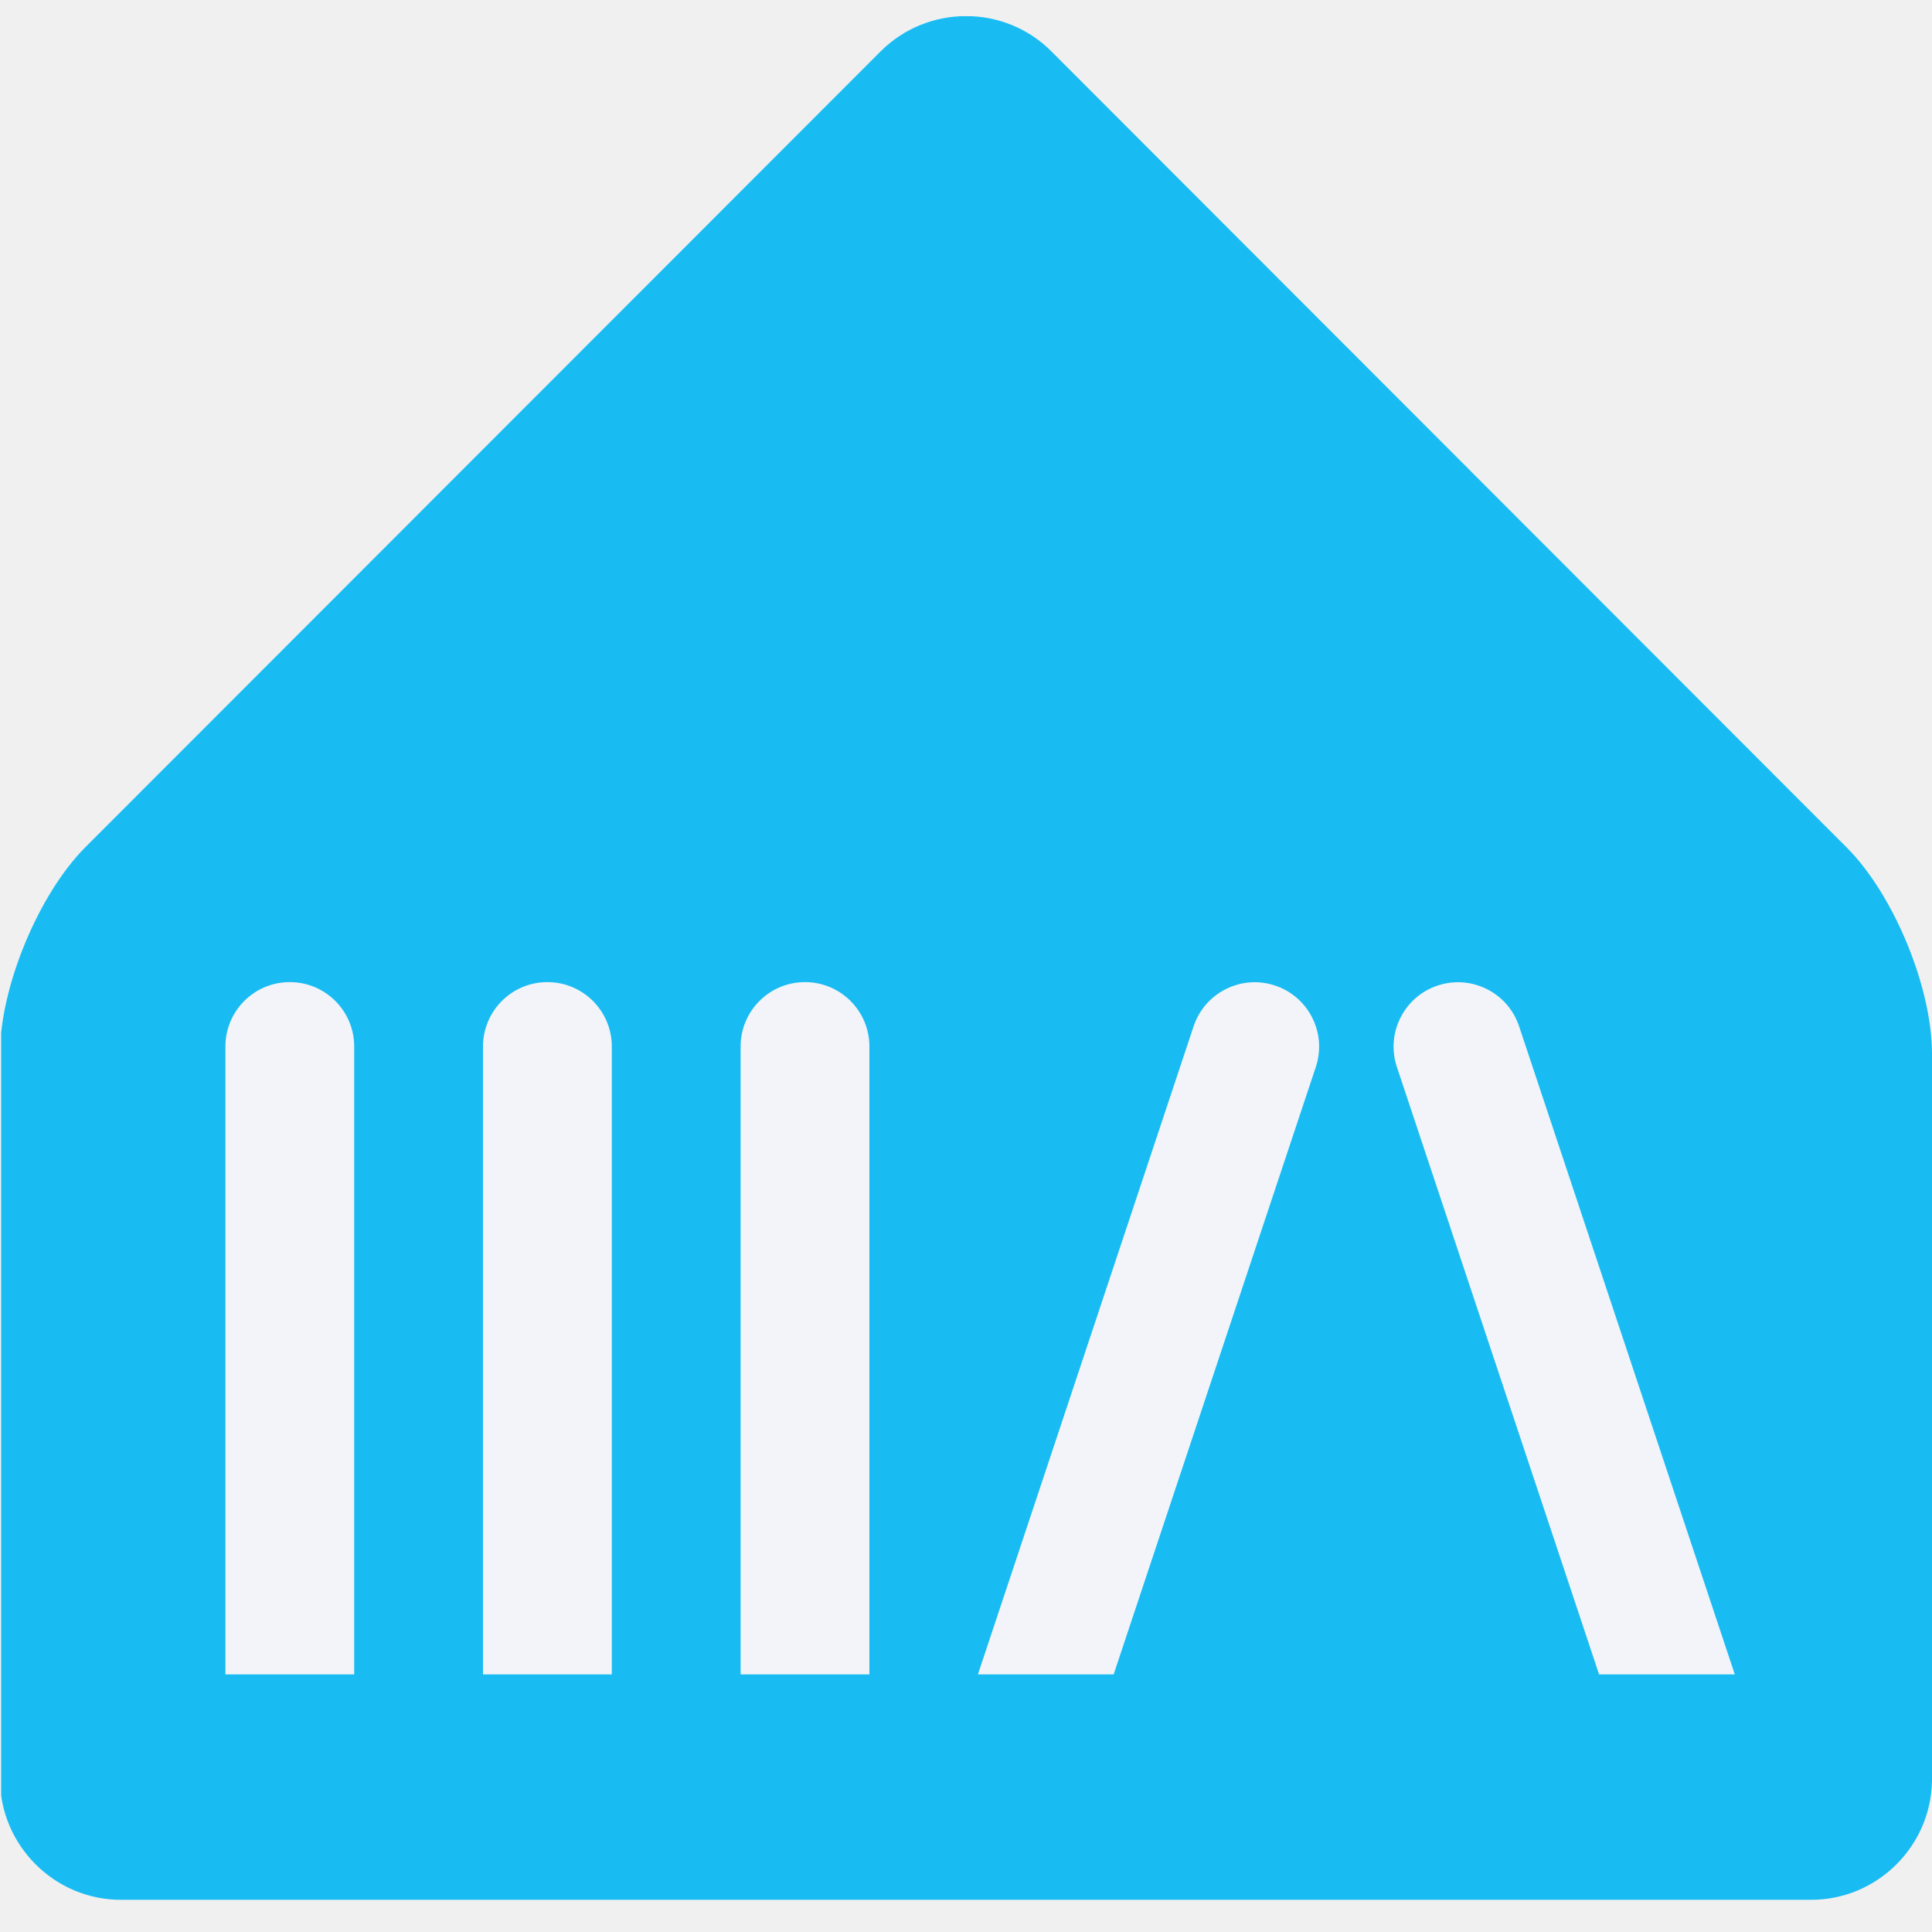
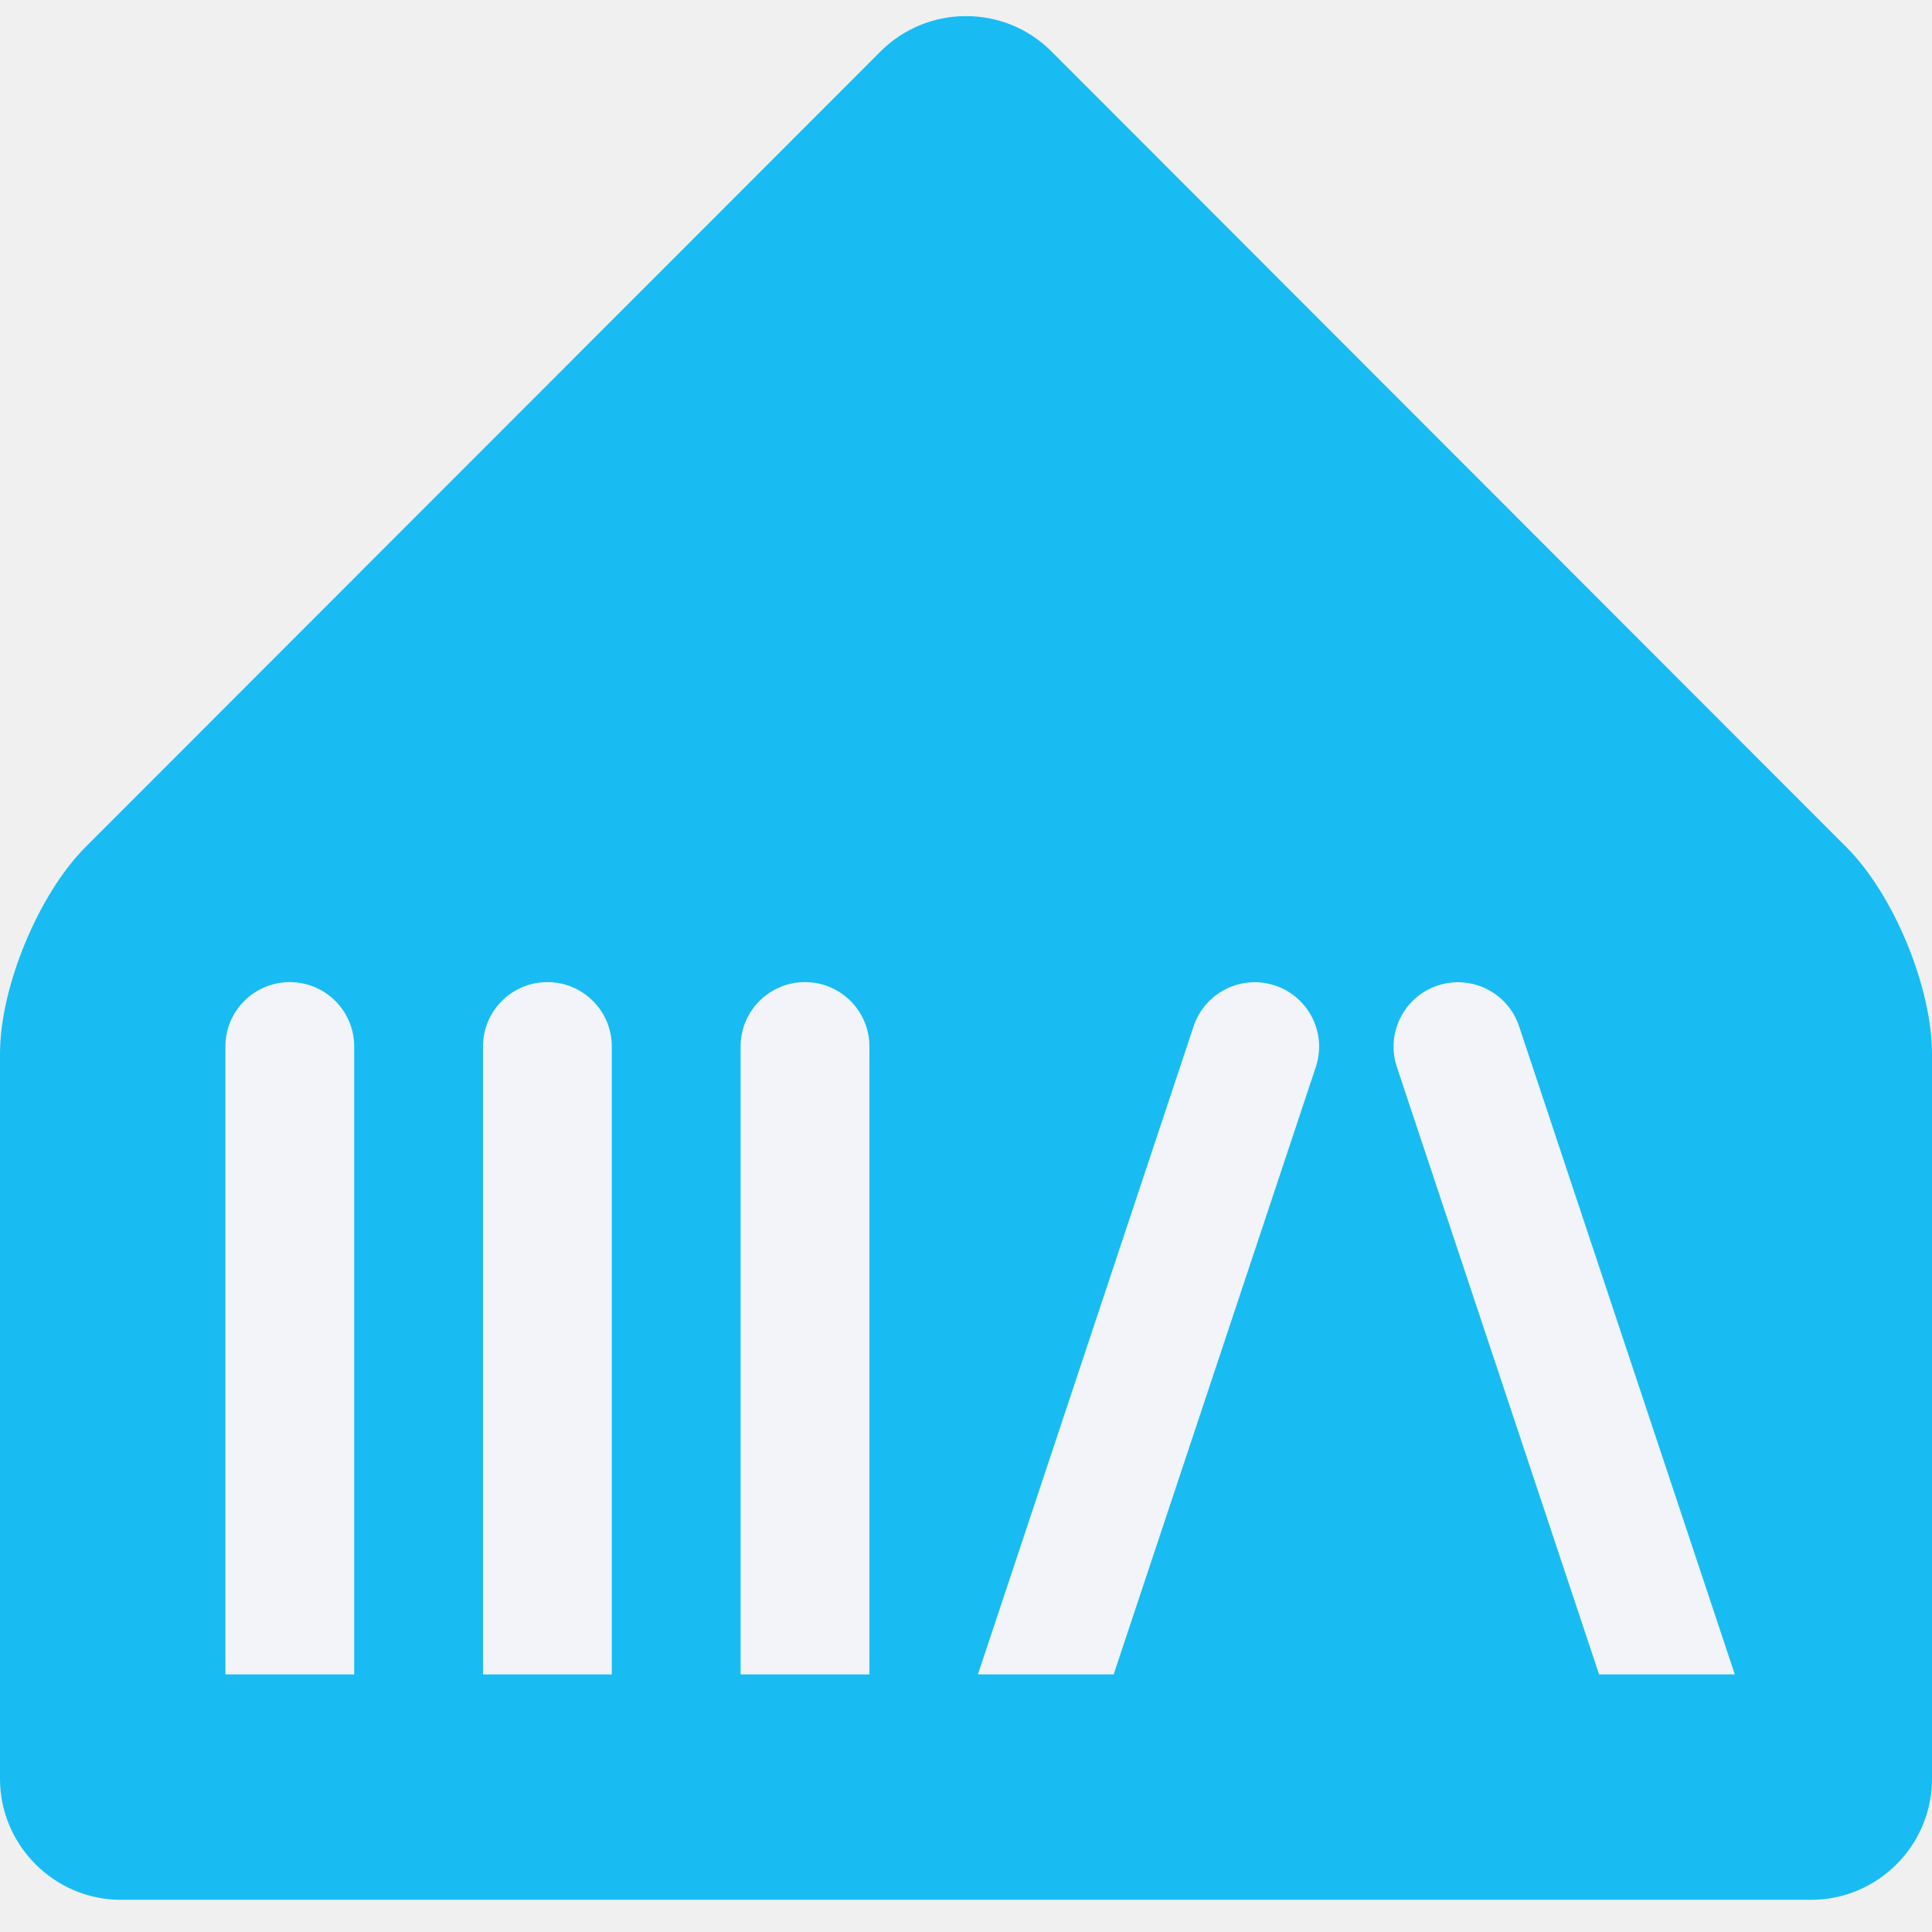
- <svg xmlns="http://www.w3.org/2000/svg" width="240" height="240" viewBox="0 0 240 240" fill="none" version="1.1" id="svg18">
-   <g clip-path="url(#clipPath19)" id="g17" transform="translate(0,2)">
-     <path d="m 109.394,4.381 c 5.848,-5.842 15.394,-5.842 21.212,0 l 98.788,98.888 c 5.848,5.842 10.606,17.374 10.606,25.638 v 90.11 l -0.005,0.356 c -0.206,8.086 -6.881,14.628 -14.995,14.628 H 15 C 6.758,234.001 2.40473e-5,227.22 0,218.987 v -90.11 c 1.20331e-4,-8.264 4.788,-19.796 10.606,-25.638 z" fill="#f2f4f9" id="path1" />
-     <path d="m 109.394,4.381 c 5.848,-5.842 15.394,-5.842 21.212,0 l 98.788,98.888 c 5.848,5.842 10.606,17.374 10.606,25.638 v 90.11 l -0.005,0.356 c -0.206,8.086 -6.881,14.628 -14.995,14.628 H 15 C 6.758,234.001 2.40473e-5,227.22 0,218.987 v -90.11 c 1.20331e-4,-8.264 4.788,-19.796 10.606,-25.638 z M 36,120.001 c -4.418,0 -8,3.581 -8,8 v 78 h 16 v -78 c 0,-4.419 -3.582,-8 -8,-8 z m 32,0 c -4.418,0 -8,3.581 -8,8 v 78 h 16 v -78 c 0,-4.419 -3.582,-8 -8,-8 z m 32,0 c -4.418,0 -8,3.581 -8,8 v 78 h 16 v -78 c 0,-4.419 -3.582,-8 -8,-8 z m 58.393,0.426 c -4.193,-1.395 -8.722,0.873 -10.118,5.065 l -26.796,80.509 h 16.863 l 25.114,-75.457 c 1.395,-4.192 -0.872,-8.721 -5.063,-10.117 z m 30.315,5.065 c -1.395,-4.192 -5.925,-6.46 -10.117,-5.065 -4.192,1.396 -6.46,5.925 -5.065,10.117 l 25.116,75.457 h 16.862 z" fill="#18bcf2" id="path2" />
-     <g clip-path="url(#clip1_3_51)" id="g16">
-       <path d="m 482.363,47.06 v 146.89 h -26.91 v -85.83 l -33.86,85.82 h -26.03 l -33.47,-85.14 v 85.14 h -26.23 V 47.06 h 26.23 l 46.48,114.99 46.88,-114.99 z" fill="#f2f4f9" id="path3" />
-       <path d="m 581.292,193.94 c -0.85,-2.74 -1.47,-6.07 -1.86,-9.98 -5.94,8.42 -15.46,12.62 -28.58,12.62 -10.96,0 -20.65,-3.16 -29.06,-9.49 -8.02,-6.46 -12.04,-17.12 -12.04,-32 V 94.51 h 26.23 v 55.29 c 0,8.94 2.09,15.1 6.26,18.5 4.11,3.33 8.84,4.99 14.19,4.99 5.74,0 10.89,-1.79 15.46,-5.38 4.63,-3.65 6.95,-9.75 6.95,-18.3 V 94.52 h 26.32 v 81.03 c 0,6.65 0.65,12.79 1.96,18.4 h -25.83 z" fill="#f2f4f9" id="path4" />
-       <path d="m 663.403,175.74 c 4.44,0 7.93,-0.86 10.47,-2.59 2.54,-1.73 3.82,-4.22 3.82,-7.49 0,-4.83 -3.23,-8.03 -9.69,-9.59 l -13.21,-3.62 c -10.05,-2.61 -17.37,-6.36 -21.97,-11.25 -4.6,-4.89 -6.9,-10.89 -6.9,-18.01 0,-9.39 3.39,-17.03 10.18,-22.9 6.78,-5.87 15.95,-8.81 27.5,-8.81 10.18,0 18.69,2.33 25.54,7 6.85,4.67 11.02,11.11 12.53,19.33 l -23.39,5.38 c -0.39,-3.26 -1.86,-5.84 -4.4,-7.73 -2.54,-1.89 -5.71,-2.84 -9.49,-2.84 -3.98,0 -7.11,0.9 -9.39,2.69 -2.28,1.79 -3.42,4.29 -3.42,7.49 0,2.41 0.88,4.4 2.64,5.97 1.76,1.57 4.63,2.9 8.61,4.01 l 13.02,3.43 c 9.2,2.41 16.18,6.13 20.94,11.16 4.76,5.02 7.14,11.12 7.14,18.3 0,9.39 -3.59,16.9 -10.76,22.51 -7.18,5.61 -16.96,8.42 -29.36,8.42 -12.4,0 -21.22,-2.53 -28.23,-7.58 -7.01,-5.05 -11.14,-11.95 -12.38,-20.7 l 23.98,-4.01 c 0.33,3.52 1.92,6.31 4.8,8.37 2.87,2.05 6.69,3.08 11.45,3.08 z" fill="#f2f4f9" id="path5" />
-       <path d="m 720.062,60.66 c 0,-4.37 1.53,-8.07 4.6,-11.11 3.07,-3.03 6.82,-4.55 11.25,-4.55 4.43,0 8.19,1.52 11.25,4.55 3.07,3.03 4.6,6.74 4.6,11.11 0,4.37 -1.53,8.27 -4.6,11.3 -3.07,3.03 -6.82,4.55 -11.25,4.55 -4.43,0 -8.19,-1.52 -11.25,-4.55 -3.07,-3.03 -4.6,-6.8 -4.6,-11.3 z m 29.06,33.86 v 99.43 h -26.23 V 94.52 Z" fill="#f2f4f9" id="path6" />
-       <path d="m 818.513,91.48 c 11.42,0 21.28,2.84 29.6,8.51 8.32,5.67 13.88,13.21 16.69,22.61 l -22.41,9 c -1.63,-4.96 -4.58,-8.94 -8.86,-11.94 -4.27,-3 -9.15,-4.5 -14.63,-4.5 -7.9,0 -14.11,2.63 -18.64,7.88 -4.54,5.25 -6.8,12.31 -6.8,21.19 0,8.88 2.3,15.87 6.9,20.99 4.6,5.12 10.78,7.68 18.54,7.68 5.61,0 10.57,-1.43 14.87,-4.31 4.31,-2.87 7.31,-6.72 9,-11.55 l 22.02,8.22 c -3.2,9.59 -9,17.21 -17.42,22.85 -8.42,5.64 -18.1,8.46 -29.06,8.46 -15.2,0 -27.52,-4.83 -36.94,-14.48 -9.43,-9.66 -14.14,-22.28 -14.14,-37.87 0,-15.59 4.73,-28.36 14.19,-38.12 9.46,-9.75 21.82,-14.63 37.09,-14.63 z" fill="#f2f4f9" id="path7" />
-       <path d="m 1020.39,160.67 h -53.137 l -11.65,33.27 h -28.48 l 52.95,-146.88 h 27.687 l 52.84,146.89 h -29.06 l -11.16,-33.27 z m -8.02,-22.8 -18.497,-53.72 -18.59,53.72 z" fill="#f2f4f9" id="path8" />
-       <path d="m 1109.45,175.74 c 4.44,0 7.93,-0.86 10.47,-2.59 2.54,-1.73 3.82,-4.22 3.82,-7.49 0,-4.83 -3.23,-8.03 -9.69,-9.59 l -13.21,-3.62 c -10.05,-2.61 -17.37,-6.36 -21.97,-11.25 -4.6,-4.89 -6.9,-10.89 -6.9,-18.01 0,-9.39 3.39,-17.03 10.18,-22.9 6.78,-5.87 15.95,-8.81 27.5,-8.81 10.18,0 18.69,2.33 25.54,7 6.85,4.67 11.02,11.11 12.53,19.33 l -23.39,5.38 c -0.39,-3.26 -1.86,-5.84 -4.4,-7.73 -2.54,-1.89 -5.71,-2.84 -9.49,-2.84 -3.98,0 -7.11,0.9 -9.39,2.69 -2.28,1.79 -3.42,4.29 -3.42,7.49 0,2.41 0.88,4.4 2.64,5.97 1.76,1.57 4.63,2.9 8.61,4.01 l 13.02,3.43 c 9.2,2.41 16.18,6.13 20.94,11.16 4.76,5.02 7.14,11.12 7.14,18.3 0,9.39 -3.59,16.9 -10.76,22.51 -7.18,5.61 -16.96,8.42 -29.36,8.42 -12.4,0 -21.22,-2.53 -28.23,-7.58 -7.01,-5.05 -11.14,-11.95 -12.38,-20.7 l 23.98,-4.01 c 0.33,3.52 1.92,6.31 4.8,8.37 2.87,2.05 6.69,3.08 11.45,3.08 z" fill="#f2f4f9" id="path9" />
-       <path d="m 1202.41,175.74 c 4.44,0 7.93,-0.86 10.47,-2.59 2.54,-1.73 3.82,-4.22 3.82,-7.49 0,-4.83 -3.23,-8.03 -9.69,-9.59 l -13.21,-3.62 c -10.05,-2.61 -17.37,-6.36 -21.97,-11.25 -4.6,-4.89 -6.9,-10.89 -6.9,-18.01 0,-9.39 3.39,-17.03 10.18,-22.9 6.78,-5.87 15.95,-8.81 27.5,-8.81 10.18,0 18.69,2.33 25.54,7 6.85,4.67 11.02,11.11 12.53,19.33 l -23.39,5.38 c -0.39,-3.26 -1.86,-5.84 -4.4,-7.73 -2.54,-1.89 -5.71,-2.84 -9.49,-2.84 -3.98,0 -7.11,0.9 -9.39,2.69 -2.28,1.79 -3.42,4.29 -3.42,7.49 0,2.41 0.88,4.4 2.64,5.97 1.76,1.57 4.63,2.9 8.61,4.01 l 13.02,3.43 c 9.2,2.41 16.18,6.13 20.94,11.16 4.76,5.02 7.14,11.12 7.14,18.3 0,9.39 -3.59,16.9 -10.76,22.51 -7.18,5.61 -16.96,8.42 -29.36,8.42 -12.4,0 -21.22,-2.53 -28.23,-7.58 -7.01,-5.05 -11.14,-11.95 -12.38,-20.7 l 23.98,-4.01 c 0.33,3.52 1.92,6.31 4.8,8.37 2.87,2.05 6.69,3.08 11.45,3.08 z" fill="#f2f4f9" id="path10" />
-       <path d="m 1259.07,60.66 c 0,-4.37 1.53,-8.07 4.6,-11.11 3.07,-3.03 6.82,-4.55 11.25,-4.55 4.43,0 8.19,1.52 11.25,4.55 3.07,3.03 4.6,6.74 4.6,11.11 0,4.37 -1.53,8.27 -4.6,11.3 -3.07,3.03 -6.82,4.55 -11.25,4.55 -4.43,0 -8.19,-1.52 -11.25,-4.55 -3.07,-3.03 -4.6,-6.8 -4.6,-11.3 z m 29.07,33.86 v 99.43 h -26.23 V 94.52 Z" fill="#f2f4f9" id="path11" />
-       <path d="m 1347.25,175.74 c 4.44,0 7.93,-0.86 10.47,-2.59 2.54,-1.73 3.82,-4.22 3.82,-7.49 0,-4.83 -3.23,-8.03 -9.69,-9.59 l -13.21,-3.62 c -10.05,-2.61 -17.37,-6.36 -21.97,-11.25 -4.6,-4.89 -6.9,-10.89 -6.9,-18.01 0,-9.39 3.39,-17.03 10.18,-22.9 6.78,-5.87 15.95,-8.81 27.5,-8.81 10.18,0 18.69,2.33 25.54,7 6.85,4.67 11.02,11.11 12.53,19.33 l -23.39,5.38 c -0.39,-3.26 -1.86,-5.84 -4.4,-7.73 -2.54,-1.89 -5.71,-2.84 -9.49,-2.84 -3.98,0 -7.11,0.9 -9.39,2.69 -2.28,1.79 -3.42,4.29 -3.42,7.49 0,2.41 0.88,4.4 2.64,5.97 1.76,1.57 4.63,2.9 8.61,4.01 l 13.02,3.43 c 9.2,2.41 16.18,6.13 20.94,11.16 4.76,5.02 7.14,11.12 7.14,18.3 0,9.39 -3.59,16.9 -10.76,22.51 -7.18,5.61 -16.96,8.42 -29.36,8.42 -12.4,0 -21.22,-2.53 -28.23,-7.58 -7.01,-5.05 -11.14,-11.95 -12.38,-20.7 l 23.98,-4.01 c 0.33,3.52 1.92,6.31 4.8,8.37 2.87,2.05 6.69,3.08 11.45,3.08 z" fill="#f2f4f9" id="path12" />
-       <path d="m 1462.53,193.94 c -6.39,1.63 -12.43,2.45 -18.1,2.45 -10.63,0 -18.87,-2.85 -24.71,-8.56 -5.84,-5.71 -8.76,-14.37 -8.76,-25.98 v -44.82 h -15.17 V 94.52 h 15.17 V 63.69 h 25.83 v 30.83 h 22.9 v 22.51 h -22.9 v 40.02 c -0.2,10.7 4.01,16.05 12.62,16.05 3.07,0 6.43,-0.59 10.08,-1.76 l 3.03,22.61 z" fill="#f2f4f9" id="path13" />
-       <path d="m 1542.67,193.94 c -0.59,-3.13 -1.08,-6.52 -1.47,-10.18 -2.81,3.85 -6.77,6.95 -11.89,9.3 -5.12,2.35 -10.98,3.52 -17.57,3.52 -10.83,0 -19.56,-2.9 -26.18,-8.71 -6.62,-5.81 -9.93,-13.67 -9.93,-23.58 0,-9.91 3.21,-17.53 9.64,-23.05 6.42,-5.51 15.25,-8.27 26.47,-8.27 h 28.87 v -3.33 c 0,-5.74 -1.73,-10.01 -5.19,-12.82 -3.46,-2.8 -8.29,-4.21 -14.48,-4.21 -10.96,0 -18.82,4.67 -23.58,13.99 l -19.08,-10.86 c 8.55,-16.18 23.32,-24.27 44.33,-24.27 12.66,0 23.06,3.3 31.22,9.88 8.15,6.59 12.23,17.29 12.23,32.1 v 38.07 c 0,10.83 0.62,18.3 1.86,22.41 h -25.25 z m -1.86,-43.06 h -22.8 c -5.02,0 -8.92,1.16 -11.69,3.47 -2.77,2.32 -4.16,5.5 -4.16,9.54 0,4.04 1.45,7.31 4.35,9.59 2.9,2.29 7,3.43 12.28,3.43 6.46,0 11.74,-1.96 15.85,-5.87 4.11,-3.91 6.17,-9.98 6.17,-18.2 z" fill="#f2f4f9" id="path14" />
-       <path d="m 1682.71,132.78 v 61.16 h -26.13 v -55.49 c 0,-9.07 -2.05,-15.17 -6.17,-18.3 -4.18,-3.2 -8.81,-4.79 -13.9,-4.79 -5.94,0 -11.19,1.79 -15.75,5.38 -4.7,3.72 -7.05,9.82 -7.05,18.3 v 54.9 h -26.03 V 94.52 h 24.66 l 0.78,9.88 c 2.8,-3.91 6.83,-7.05 12.09,-9.39 5.25,-2.35 10.91,-3.52 16.98,-3.52 12.85,0 22.82,3.61 29.9,10.81 7.08,7.21 10.62,17.37 10.62,30.48 z" fill="#f2f4f9" id="path15" />
-       <path d="m 1762.08,193.94 c -6.39,1.63 -12.43,2.45 -18.1,2.45 -10.63,0 -18.87,-2.85 -24.71,-8.56 -5.84,-5.71 -8.76,-14.37 -8.76,-25.98 v -44.82 h -15.17 V 94.52 h 15.17 V 63.69 h 25.83 v 30.83 h 22.9 v 22.51 h -22.9 v 40.02 c -0.2,10.7 4.01,16.05 12.62,16.05 3.07,0 6.43,-0.59 10.08,-1.76 l 3.03,22.61 z" fill="#f2f4f9" id="path16" />
-     </g>
-   </g>
-   <defs id="defs18">
-     <clipPath id="clip0_3_51">
-       <rect width="1762" height="240" fill="#ffffff" id="rect17" x="0" y="0" />
-     </clipPath>
-     <clipPath id="clip1_3_51">
-       <rect width="1426" height="154" fill="#ffffff" transform="translate(336,43)" id="rect18" x="0" y="0" />
-     </clipPath>
-     <clipPath clipPathUnits="userSpaceOnUse" id="clipPath19">
-       <rect style="fill:none;fill-opacity:1;stroke-width:0.905" id="rect20" width="239.887" height="239.555" x="0.142" y="0.01" />
-     </clipPath>
-   </defs>
+ <svg xmlns="http://www.w3.org/2000/svg" viewBox="0 0 240 240">
+   <path fill="#f2f4f9" d="M109.394 6.381c5.848-5.841 15.394-5.841 21.212 0l98.788 98.888c5.848 5.842 10.606 17.374 10.606 25.638v90.11l-.005.356c-.206 8.086-6.881 14.628-14.995 14.628H15c-8.242 0-15-6.781-15-15.014v-90.11c0-8.264 4.788-19.796 10.606-25.638z" />
+   <path fill="#18bcf2" d="M109.394 6.381c5.848-5.841 15.394-5.841 21.212 0l98.788 98.888c5.848 5.842 10.606 17.374 10.606 25.638v90.11l-.005.356c-.206 8.086-6.881 14.628-14.995 14.628H15c-8.242 0-15-6.781-15-15.014v-90.11c0-8.264 4.788-19.796 10.606-25.638zM36 122.001a8 8 0 0 0-8 8v78h16v-78a8 8 0 0 0-8-8m32 0a8 8 0 0 0-8 8v78h16v-78a8 8 0 0 0-8-8m32 0a8 8 0 0 0-8 8v78h16v-78a8 8 0 0 0-8-8m58.393.426a8 8 0 0 0-10.118 5.065l-26.796 80.509h16.863l25.114-75.457a8 8 0 0 0-5.063-10.117m30.315 5.065a8 8 0 0 0-15.182 5.052l25.116 75.457h16.862z" />
</svg>
